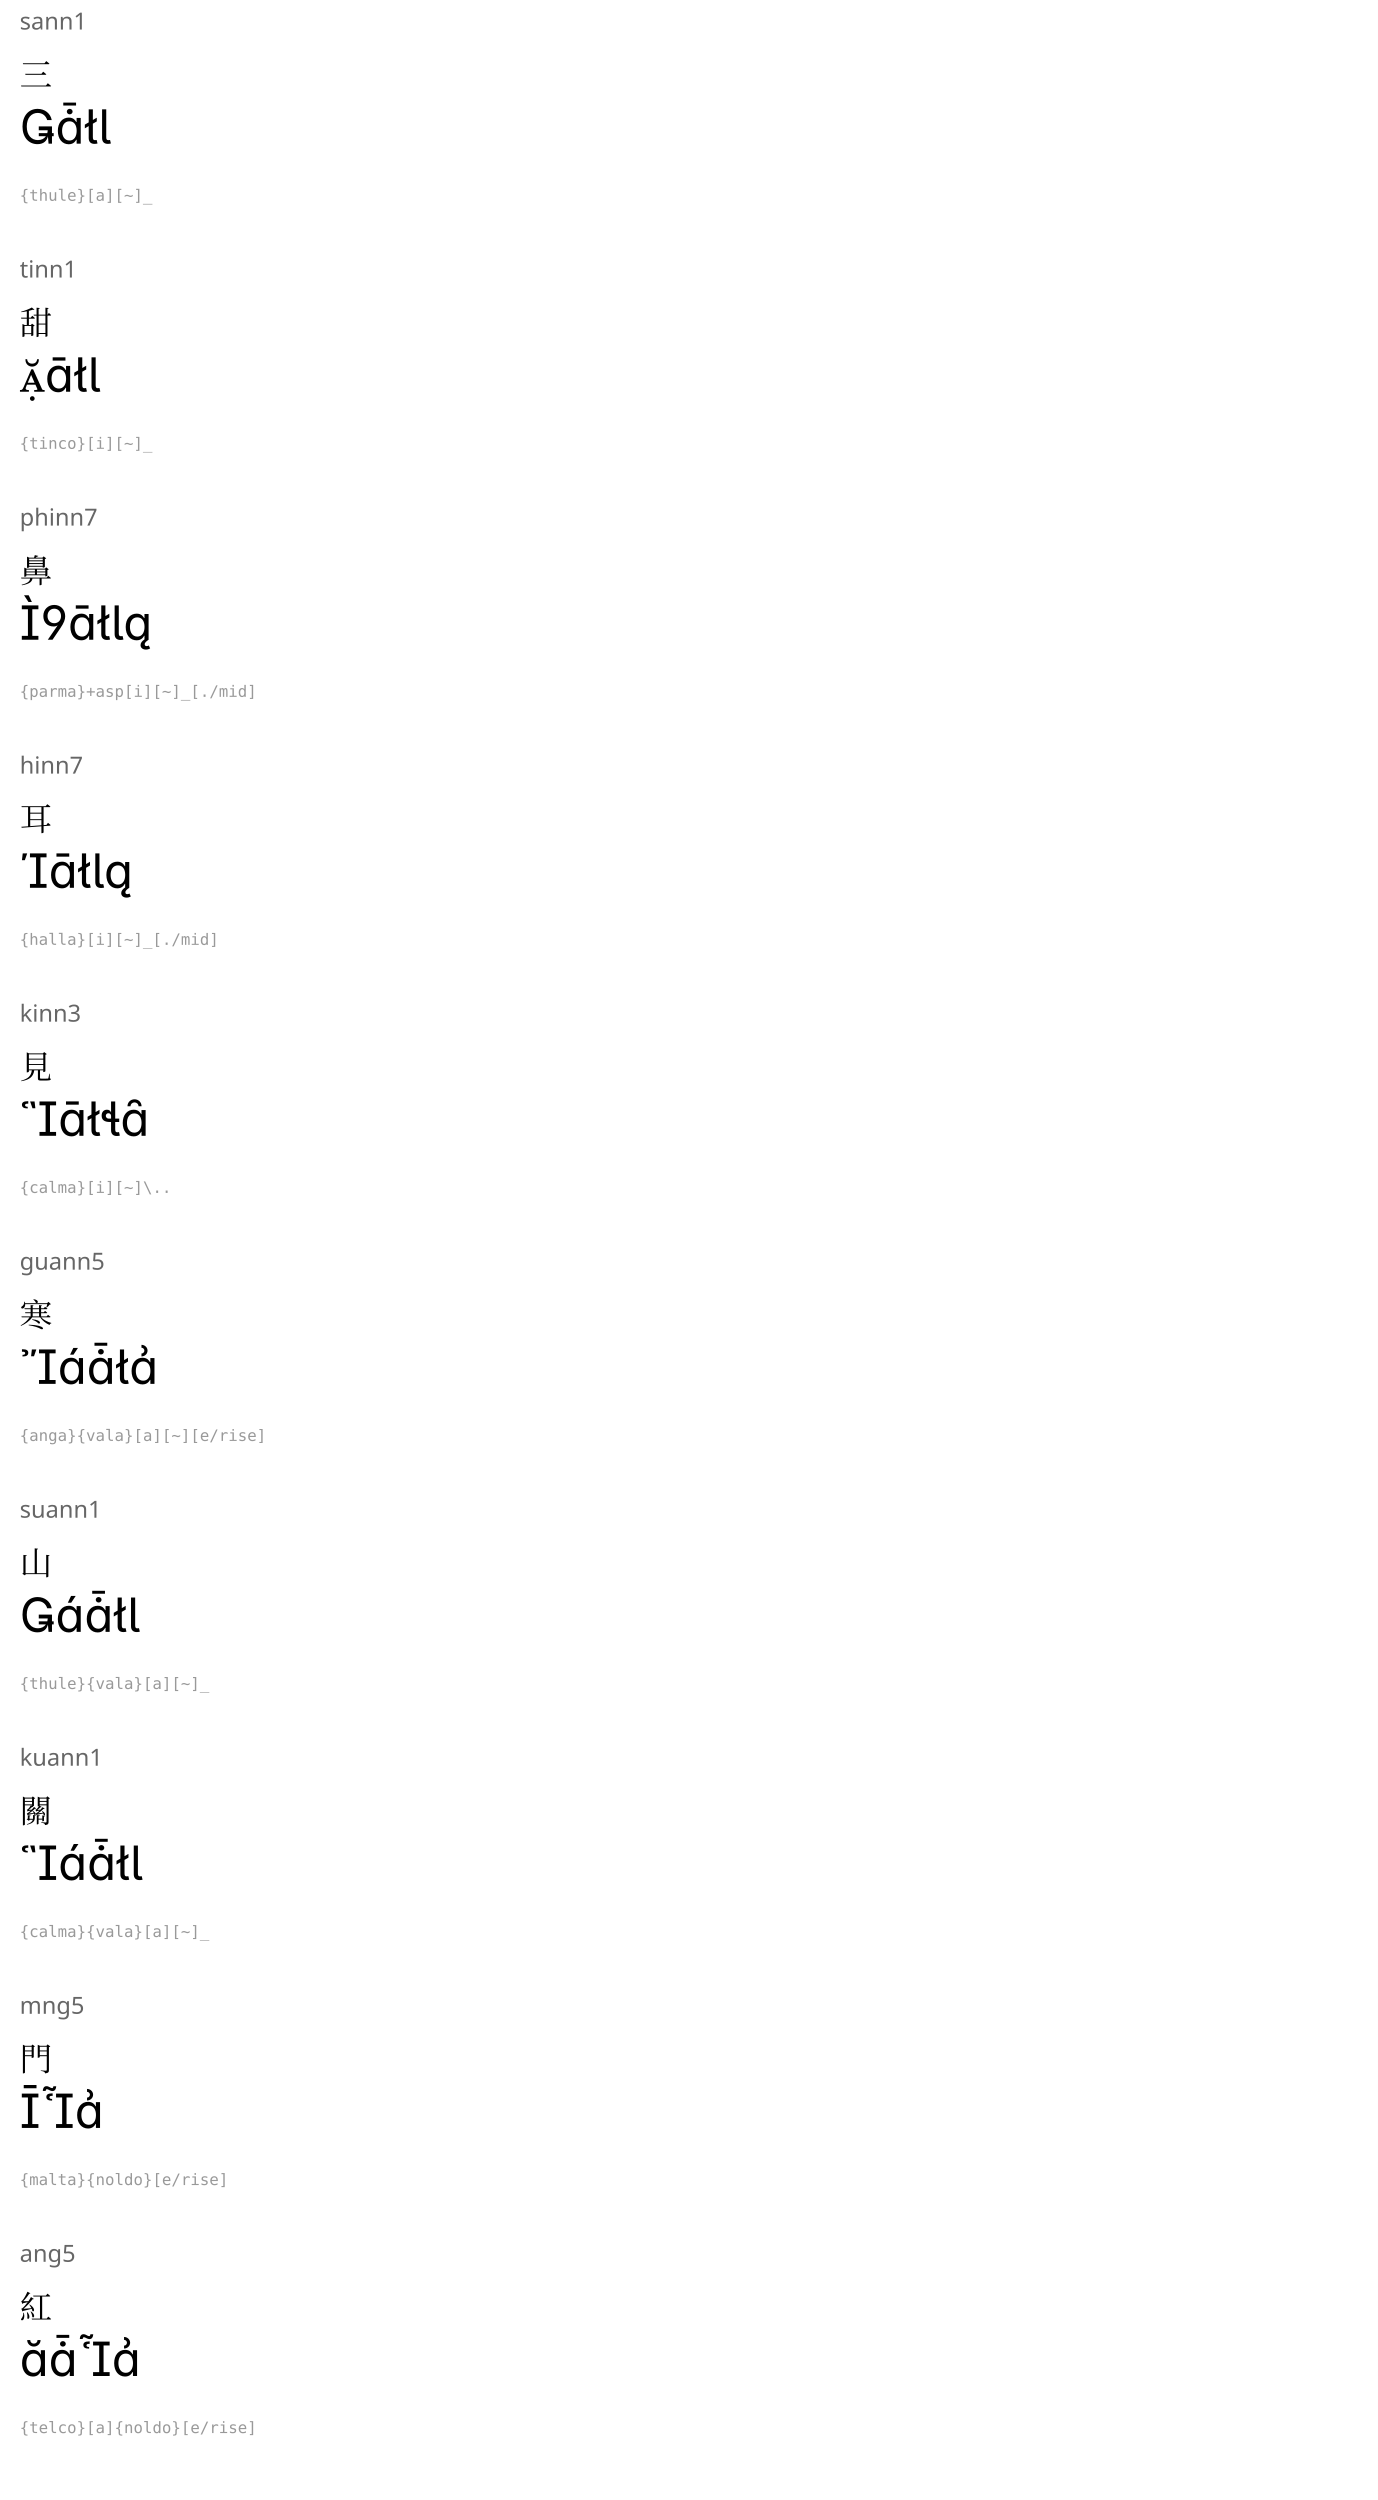
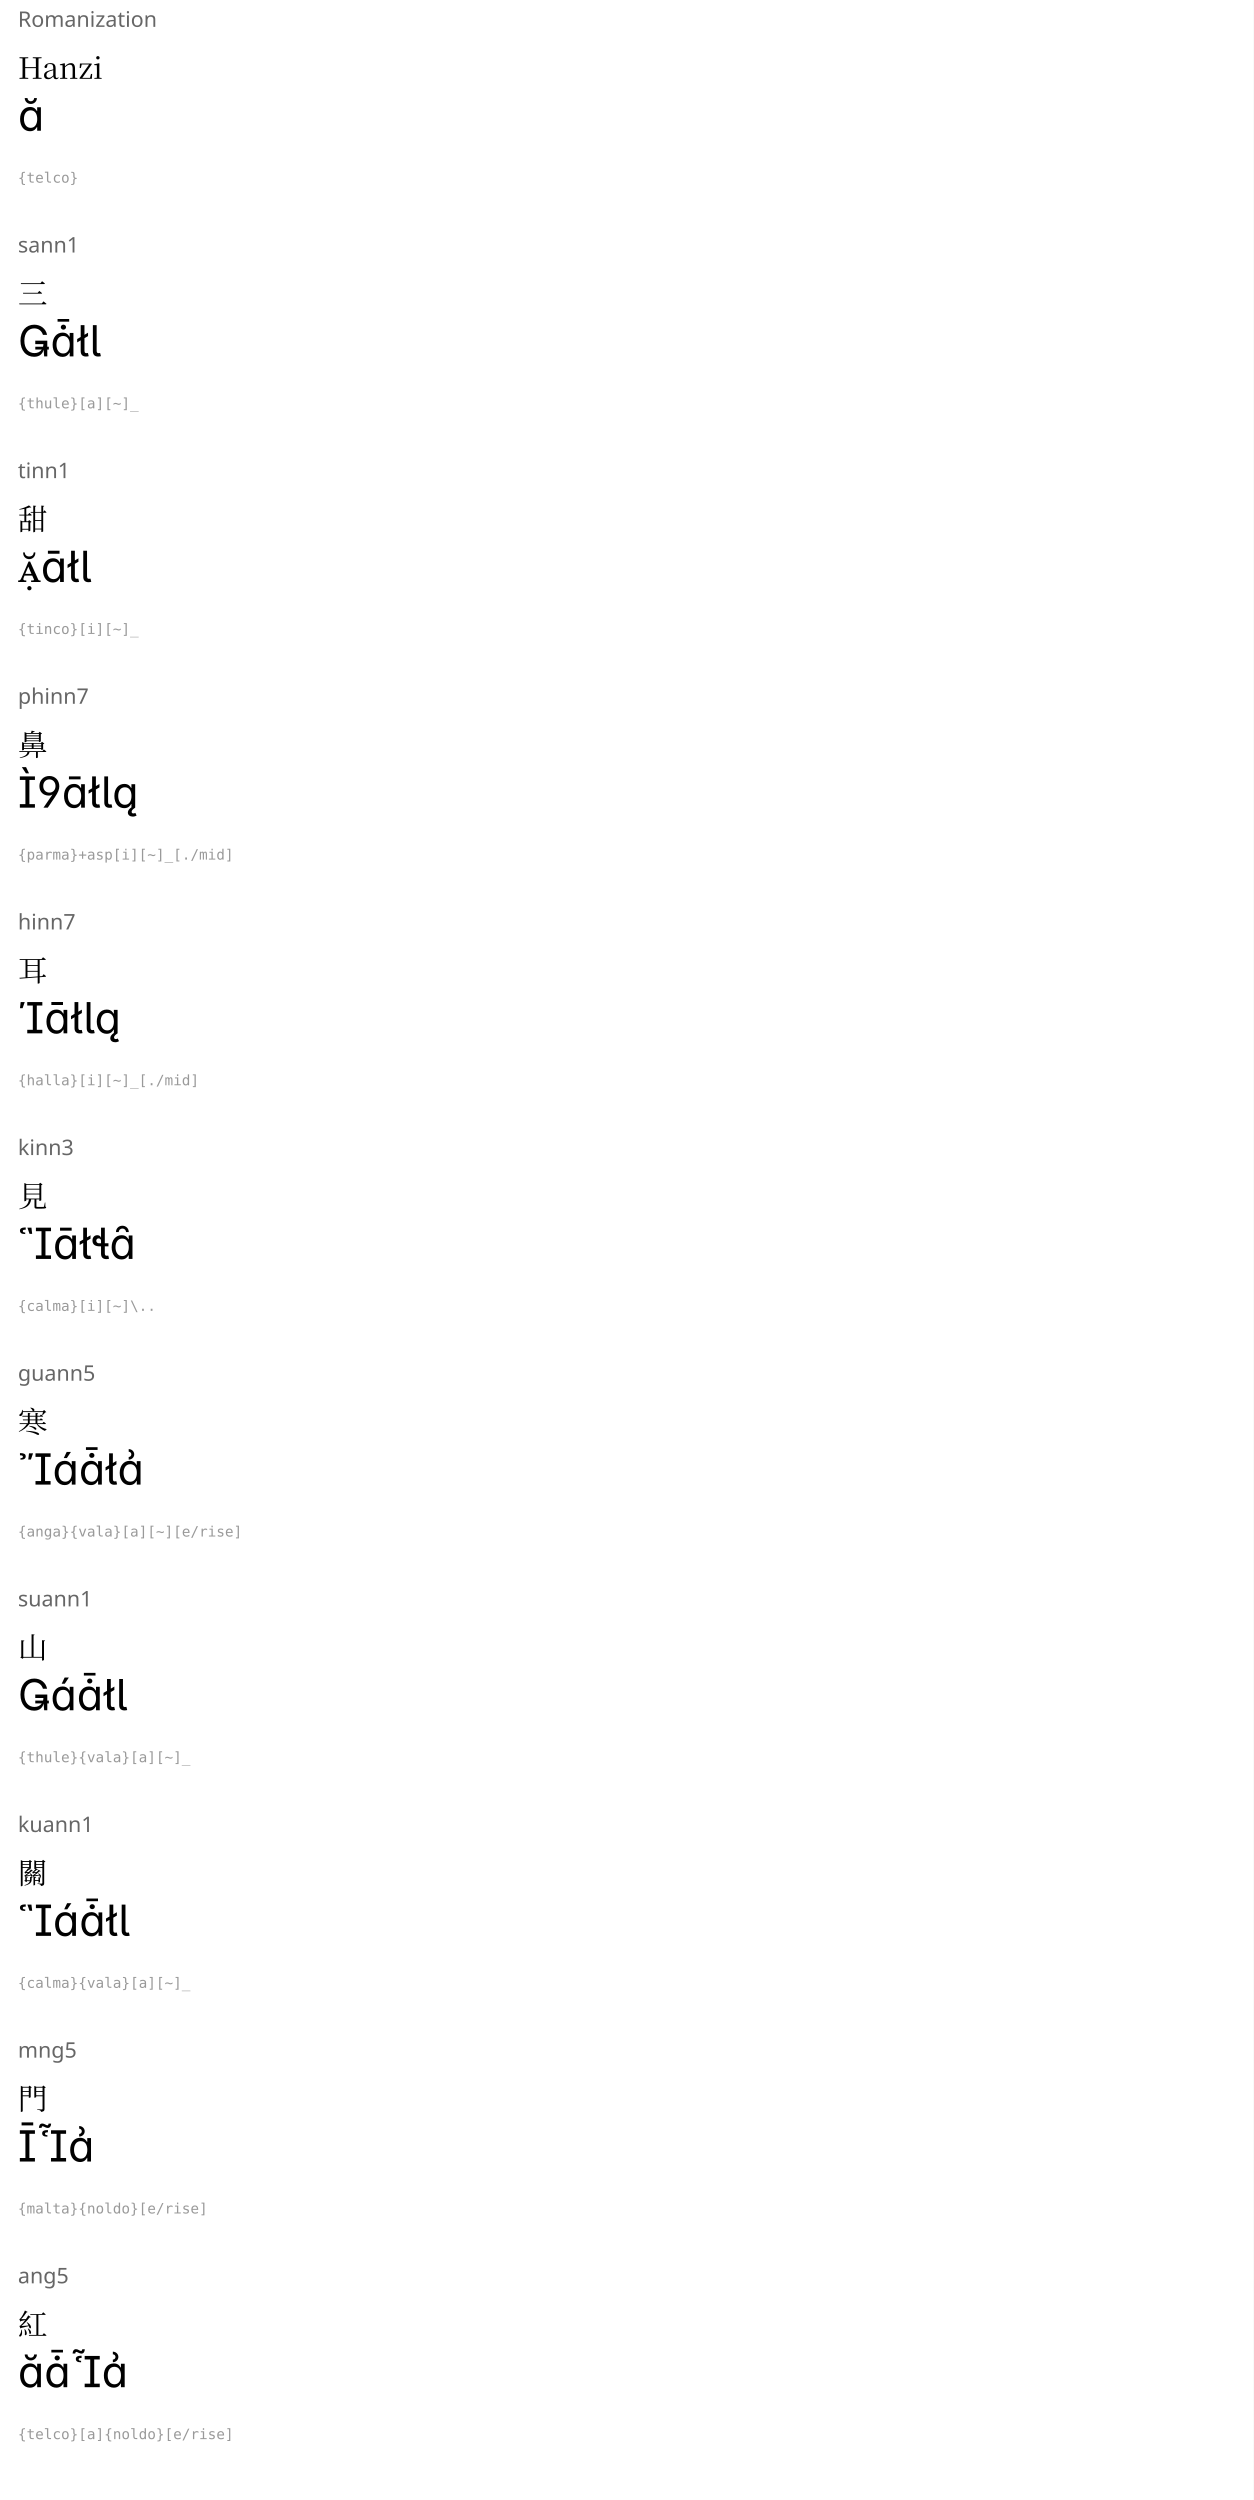
- <svg xmlns="http://www.w3.org/2000/svg" width="1400" height="2540">
+ <svg xmlns="http://www.w3.org/2000/svg" width="1400" height="2792">
  <defs>
    <style>
.tailo { font-family: sans-serif; font-size: 24px; fill: #666; }
.hanzi { font-family: "Songti SC", "Noto Serif CJK SC", serif; font-size: 33px; }
.tengwar { font-family: "Alcarin Tengwar"; font-size: 48px; }
.names { font-family: monospace; font-size: 16px; fill: #999; }
</style>
  </defs>
-   <rect width="1400" height="2540" fill="white" />
-   <text x="20" y="30" class="tailo">sann1</text>
-   <text x="20" y="88" class="hanzi">三</text>
-   <text x="20" y="146" class="tengwar"></text>
-   <text x="20" y="204" class="names">{thule}[a][~]_</text>
-   <text x="20" y="282" class="tailo">tinn1</text>
-   <text x="20" y="340" class="hanzi">甜</text>
-   <text x="20" y="398" class="tengwar"></text>
-   <text x="20" y="456" class="names">{tinco}[i][~]_</text>
-   <text x="20" y="534" class="tailo">phinn7</text>
-   <text x="20" y="592" class="hanzi">鼻</text>
-   <text x="20" y="650" class="tengwar"></text>
-   <text x="20" y="708" class="names">{parma}+asp[i][~]_[./mid]</text>
-   <text x="20" y="786" class="tailo">hinn7</text>
-   <text x="20" y="844" class="hanzi">耳</text>
-   <text x="20" y="902" class="tengwar"></text>
-   <text x="20" y="960" class="names">{halla}[i][~]_[./mid]</text>
-   <text x="20" y="1038" class="tailo">kinn3</text>
-   <text x="20" y="1096" class="hanzi">見</text>
-   <text x="20" y="1154" class="tengwar"></text>
-   <text x="20" y="1212" class="names">{calma}[i][~]\..</text>
-   <text x="20" y="1290" class="tailo">guann5</text>
-   <text x="20" y="1348" class="hanzi">寒</text>
-   <text x="20" y="1406" class="tengwar"></text>
-   <text x="20" y="1464" class="names">{anga}{vala}[a][~][e/rise]</text>
-   <text x="20" y="1542" class="tailo">suann1</text>
-   <text x="20" y="1600" class="hanzi">山</text>
-   <text x="20" y="1658" class="tengwar"></text>
-   <text x="20" y="1716" class="names">{thule}{vala}[a][~]_</text>
-   <text x="20" y="1794" class="tailo">kuann1</text>
-   <text x="20" y="1852" class="hanzi">關</text>
-   <text x="20" y="1910" class="tengwar"></text>
-   <text x="20" y="1968" class="names">{calma}{vala}[a][~]_</text>
-   <text x="20" y="2046" class="tailo">mng5</text>
-   <text x="20" y="2104" class="hanzi">門</text>
-   <text x="20" y="2162" class="tengwar"></text>
-   <text x="20" y="2220" class="names">{malta}{noldo}[e/rise]</text>
-   <text x="20" y="2298" class="tailo">ang5</text>
-   <text x="20" y="2356" class="hanzi">紅</text>
-   <text x="20" y="2414" class="tengwar"></text>
-   <text x="20" y="2472" class="names">{telco}[a]{noldo}[e/rise]</text>
+   <rect width="1400" height="2792" fill="white" />
+   <text x="20" y="30" class="tailo">Romanization</text>
+   <text x="20" y="88" class="hanzi">Hanzi</text>
+   <text x="20" y="146" class="tengwar"></text>
+   <text x="20" y="204" class="names">{telco}</text>
+   <text x="20" y="282" class="tailo">sann1</text>
+   <text x="20" y="340" class="hanzi">三</text>
+   <text x="20" y="398" class="tengwar"></text>
+   <text x="20" y="456" class="names">{thule}[a][~]_</text>
+   <text x="20" y="534" class="tailo">tinn1</text>
+   <text x="20" y="592" class="hanzi">甜</text>
+   <text x="20" y="650" class="tengwar"></text>
+   <text x="20" y="708" class="names">{tinco}[i][~]_</text>
+   <text x="20" y="786" class="tailo">phinn7</text>
+   <text x="20" y="844" class="hanzi">鼻</text>
+   <text x="20" y="902" class="tengwar"></text>
+   <text x="20" y="960" class="names">{parma}+asp[i][~]_[./mid]</text>
+   <text x="20" y="1038" class="tailo">hinn7</text>
+   <text x="20" y="1096" class="hanzi">耳</text>
+   <text x="20" y="1154" class="tengwar"></text>
+   <text x="20" y="1212" class="names">{halla}[i][~]_[./mid]</text>
+   <text x="20" y="1290" class="tailo">kinn3</text>
+   <text x="20" y="1348" class="hanzi">見</text>
+   <text x="20" y="1406" class="tengwar"></text>
+   <text x="20" y="1464" class="names">{calma}[i][~]\..</text>
+   <text x="20" y="1542" class="tailo">guann5</text>
+   <text x="20" y="1600" class="hanzi">寒</text>
+   <text x="20" y="1658" class="tengwar"></text>
+   <text x="20" y="1716" class="names">{anga}{vala}[a][~][e/rise]</text>
+   <text x="20" y="1794" class="tailo">suann1</text>
+   <text x="20" y="1852" class="hanzi">山</text>
+   <text x="20" y="1910" class="tengwar"></text>
+   <text x="20" y="1968" class="names">{thule}{vala}[a][~]_</text>
+   <text x="20" y="2046" class="tailo">kuann1</text>
+   <text x="20" y="2104" class="hanzi">關</text>
+   <text x="20" y="2162" class="tengwar"></text>
+   <text x="20" y="2220" class="names">{calma}{vala}[a][~]_</text>
+   <text x="20" y="2298" class="tailo">mng5</text>
+   <text x="20" y="2356" class="hanzi">門</text>
+   <text x="20" y="2414" class="tengwar"></text>
+   <text x="20" y="2472" class="names">{malta}{noldo}[e/rise]</text>
+   <text x="20" y="2550" class="tailo">ang5</text>
+   <text x="20" y="2608" class="hanzi">紅</text>
+   <text x="20" y="2666" class="tengwar"></text>
+   <text x="20" y="2724" class="names">{telco}[a]{noldo}[e/rise]</text>
</svg>
